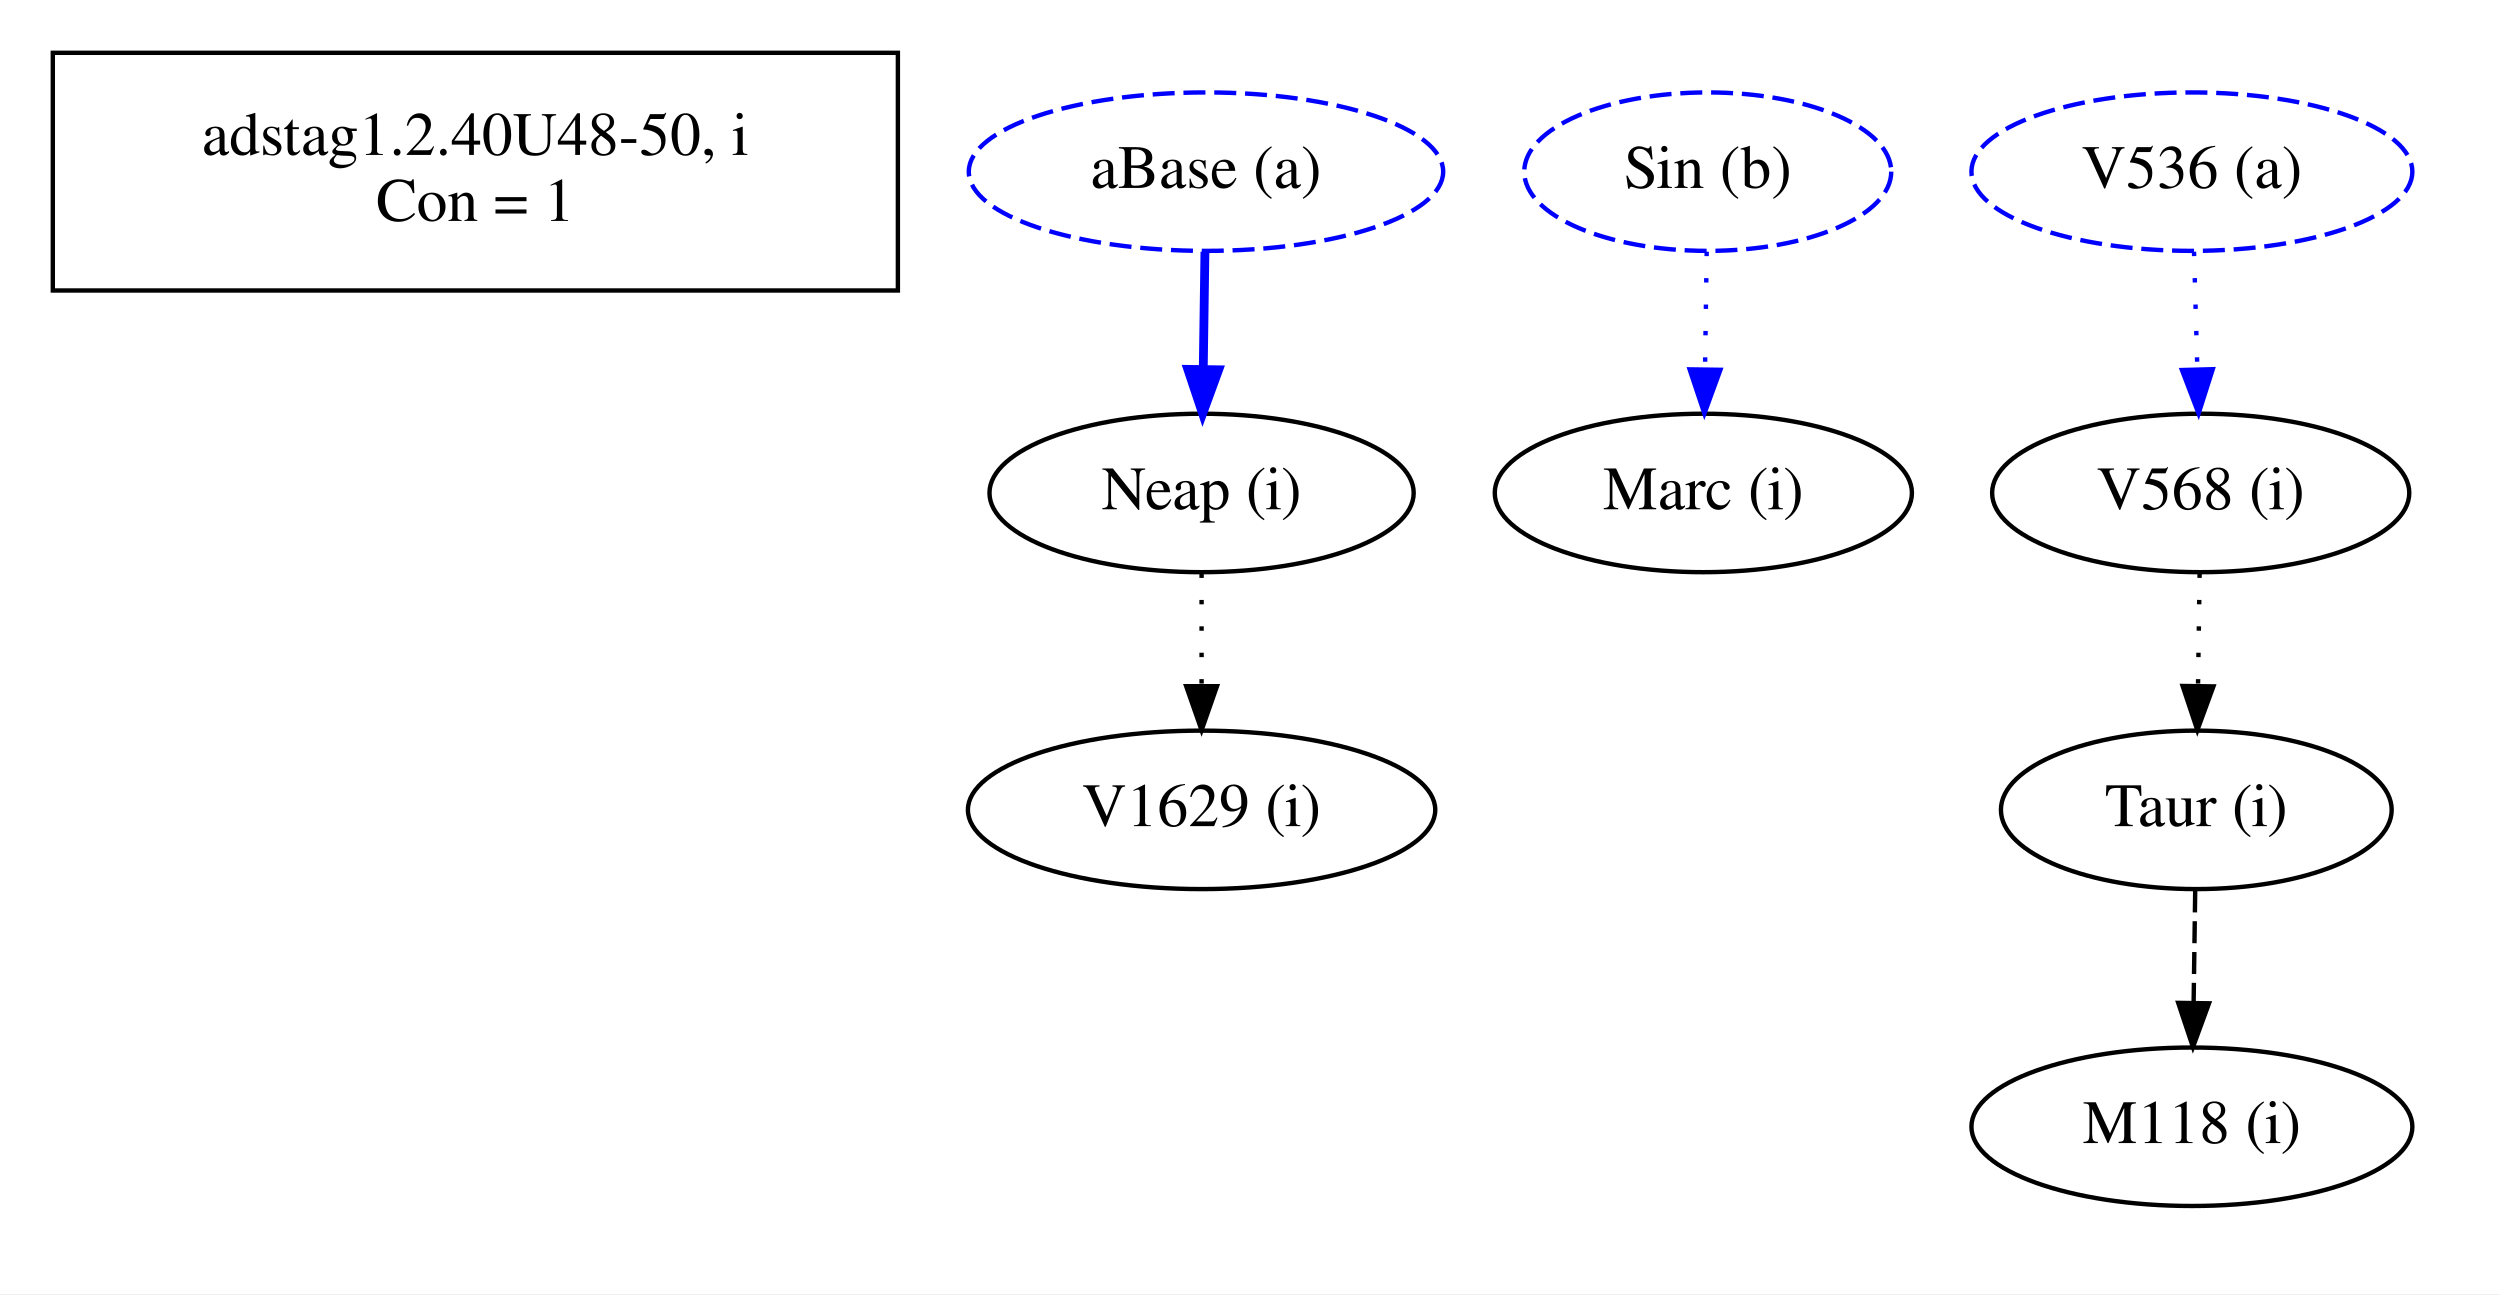
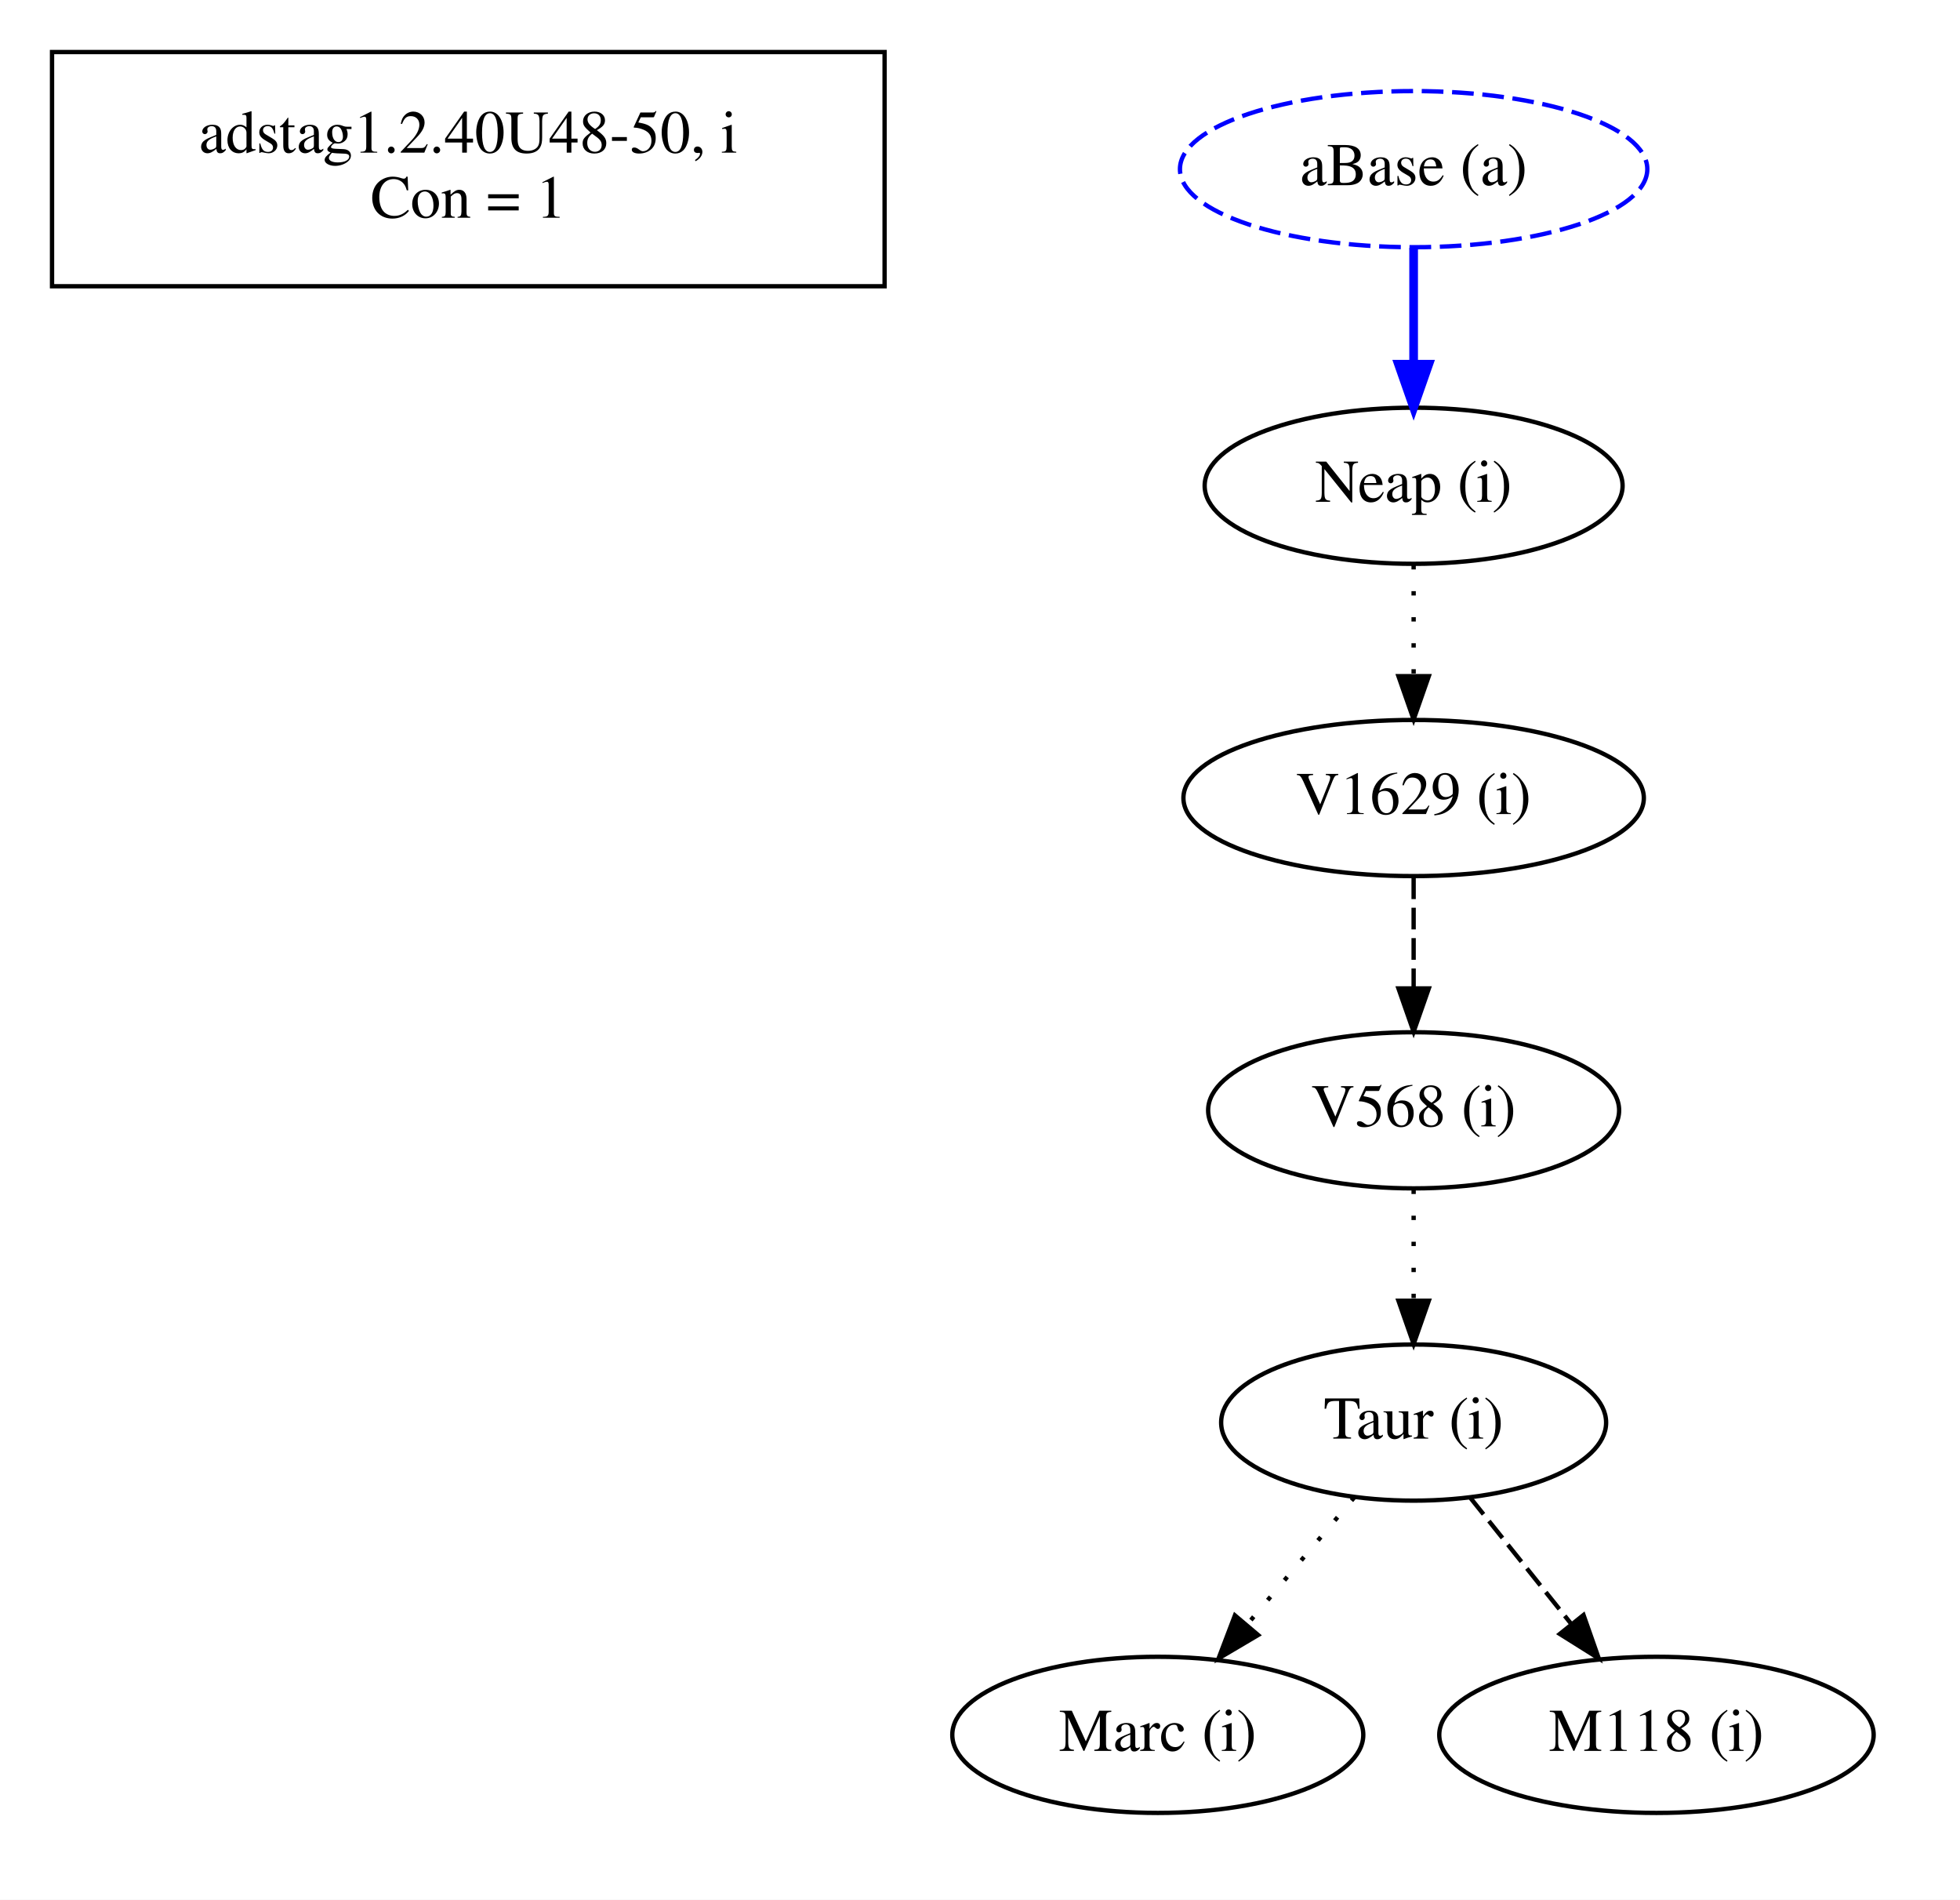
- <svg xmlns="http://www.w3.org/2000/svg" width="568pt" height="294pt" viewBox="0.00 0.00 568.00 294.00">
-   <g id="graph0" class="graph" transform="scale(1 1) rotate(0) translate(4 290)">
-     <polygon fill="white" stroke="transparent" points="-4,4 -4,-290 564,-290 564,4 -4,4" />
+ <svg xmlns="http://www.w3.org/2000/svg" width="452pt" height="438pt" viewBox="0.00 0.00 452.00 438.00">
+   <g id="graph0" class="graph" transform="scale(1 1) rotate(0) translate(4 434)">
+     <polygon fill="white" stroke="transparent" points="-4,4 -4,-434 448,-434 448,4 -4,4" />
    <g id="clust1" class="cluster">
-       <polygon fill="none" stroke="black" points="8,-224 8,-278 200,-278 200,-224 8,-224" />
+       <polygon fill="none" stroke="black" points="8,-368 8,-422 200,-422 200,-368 8,-368" />
    </g>
    <g id="clust2" class="cluster">
</g>
    <g id="node1" class="node">
-       <text text-anchor="middle" x="104" y="-254.8" font-family="Times,serif" font-size="14.00">adstag1.2.40U48-50, i</text>
-       <text text-anchor="middle" x="104" y="-239.8" font-family="Times,serif" font-size="14.00">Con = 1</text>
+       <text text-anchor="middle" x="104" y="-398.8" font-family="Times,serif" font-size="14.00">adstag1.2.40U48-50, i</text>
+       <text text-anchor="middle" x="104" y="-383.8" font-family="Times,serif" font-size="14.00">Con = 1</text>
    </g>
    <g id="node2" class="node">
-       <ellipse fill="none" stroke="black" cx="269" cy="-106" rx="53.09" ry="18" />
-       <text text-anchor="middle" x="269" y="-102.3" font-family="Times,serif" font-size="14.00">V1629 (i)</text>
+       <ellipse fill="none" stroke="black" cx="322" cy="-106" rx="44.39" ry="18" />
+       <text text-anchor="middle" x="322" y="-102.3" font-family="Times,serif" font-size="14.00">Taur (i)</text>
    </g>
    <g id="node3" class="node">
-       <ellipse fill="none" stroke="black" cx="383" cy="-178" rx="47.39" ry="18" />
-       <text text-anchor="middle" x="383" y="-174.3" font-family="Times,serif" font-size="14.00">Marc (i)</text>
+       <ellipse fill="none" stroke="black" cx="263" cy="-34" rx="47.39" ry="18" />
+       <text text-anchor="middle" x="263" y="-30.3" font-family="Times,serif" font-size="14.00">Marc (i)</text>
+     </g>
+     <g id="edge2" class="edge">
+       <path fill="none" stroke="black" stroke-dasharray="1,5" d="M308.32,-88.76C300.98,-80.06 291.78,-69.15 283.6,-59.43" />
+       <polygon fill="black" stroke="black" points="286.14,-57.02 277.02,-51.63 280.79,-61.54 286.14,-57.02" />
    </g>
    <g id="node4" class="node">
-       <ellipse fill="none" stroke="black" cx="494" cy="-34" rx="50.09" ry="18" />
-       <text text-anchor="middle" x="494" y="-30.3" font-family="Times,serif" font-size="14.00">M118 (i)</text>
+       <ellipse fill="none" stroke="black" cx="378" cy="-34" rx="50.09" ry="18" />
+       <text text-anchor="middle" x="378" y="-30.3" font-family="Times,serif" font-size="14.00">M118 (i)</text>
+     </g>
+     <g id="edge3" class="edge">
+       <path fill="none" stroke="black" stroke-dasharray="5,2" d="M334.99,-88.76C341.89,-80.14 350.51,-69.36 358.22,-59.73" />
+       <polygon fill="black" stroke="black" points="361.18,-61.63 364.69,-51.63 355.71,-57.26 361.18,-61.63" />
    </g>
    <g id="node5" class="node">
-       <ellipse fill="none" stroke="black" cx="496" cy="-178" rx="47.39" ry="18" />
-       <text text-anchor="middle" x="496" y="-174.3" font-family="Times,serif" font-size="14.00">V568 (i)</text>
+       <ellipse fill="none" stroke="black" cx="322" cy="-322" rx="48.19" ry="18" />
+       <text text-anchor="middle" x="322" y="-318.3" font-family="Times,serif" font-size="14.00">Neap (i)</text>
    </g>
    <g id="node6" class="node">
-       <ellipse fill="none" stroke="black" cx="495" cy="-106" rx="44.39" ry="18" />
-       <text text-anchor="middle" x="495" y="-102.3" font-family="Times,serif" font-size="14.00">Taur (i)</text>
+       <ellipse fill="none" stroke="black" cx="322" cy="-250" rx="53.09" ry="18" />
+       <text text-anchor="middle" x="322" y="-246.3" font-family="Times,serif" font-size="14.00">V1629 (i)</text>
    </g>
    <g id="edge5" class="edge">
-       <path fill="none" stroke="black" stroke-dasharray="1,5" d="M495.75,-159.7C495.64,-151.98 495.51,-142.71 495.39,-134.11" />
-       <polygon fill="black" stroke="black" points="498.89,-134.05 495.24,-124.1 491.89,-134.15 498.89,-134.05" />
-     </g>
-     <g id="edge3" class="edge">
-       <path fill="none" stroke="black" stroke-dasharray="5,2" d="M494.75,-87.7C494.64,-79.98 494.51,-70.71 494.39,-62.11" />
-       <polygon fill="black" stroke="black" points="497.89,-62.05 494.24,-52.1 490.89,-62.15 497.89,-62.05" />
+       <path fill="none" stroke="black" stroke-dasharray="1,5" d="M322,-303.7C322,-295.98 322,-286.71 322,-278.11" />
+       <polygon fill="black" stroke="black" points="325.5,-278.1 322,-268.1 318.5,-278.1 325.5,-278.1" />
    </g>
    <g id="node7" class="node">
-       <ellipse fill="none" stroke="black" cx="269" cy="-178" rx="48.19" ry="18" />
-       <text text-anchor="middle" x="269" y="-174.3" font-family="Times,serif" font-size="14.00">Neap (i)</text>
+       <ellipse fill="none" stroke="black" cx="322" cy="-178" rx="47.39" ry="18" />
+       <text text-anchor="middle" x="322" y="-174.3" font-family="Times,serif" font-size="14.00">V568 (i)</text>
+     </g>
+     <g id="edge6" class="edge">
+       <path fill="none" stroke="black" stroke-dasharray="5,2" d="M322,-231.7C322,-223.98 322,-214.71 322,-206.11" />
+       <polygon fill="black" stroke="black" points="325.5,-206.1 322,-196.1 318.5,-206.1 325.5,-206.1" />
    </g>
    <g id="edge1" class="edge">
-       <path fill="none" stroke="black" stroke-dasharray="1,5" d="M269,-159.7C269,-151.98 269,-142.71 269,-134.11" />
-       <polygon fill="black" stroke="black" points="272.5,-134.1 269,-124.1 265.5,-134.1 272.5,-134.1" />
+       <path fill="none" stroke="black" stroke-dasharray="1,5" d="M322,-159.7C322,-151.98 322,-142.71 322,-134.11" />
+       <polygon fill="black" stroke="black" points="325.5,-134.1 322,-124.1 318.5,-134.1 325.5,-134.1" />
    </g>
    <g id="node8" class="node">
-       <ellipse fill="none" stroke="blue" stroke-dasharray="5,2" cx="494" cy="-251" rx="50.09" ry="18" />
-       <text text-anchor="middle" x="494" y="-247.3" font-family="Times,serif" font-size="14.00">V536 (a)</text>
+       <ellipse fill="none" stroke="blue" stroke-dasharray="5,2" cx="322" cy="-395" rx="53.89" ry="18" />
+       <text text-anchor="middle" x="322" y="-391.3" font-family="Times,serif" font-size="14.00">aBase (a)</text>
    </g>
    <g id="edge4" class="edge">
-       <path fill="none" stroke="blue" stroke-dasharray="1,5" d="M494.48,-232.81C494.71,-224.79 494.98,-215.05 495.24,-206.07" />
-       <polygon fill="blue" stroke="blue" points="498.74,-206.12 495.52,-196.03 491.74,-205.93 498.74,-206.12" />
-     </g>
-     <g id="node9" class="node">
-       <ellipse fill="none" stroke="blue" stroke-dasharray="5,2" cx="384" cy="-251" rx="41.69" ry="18" />
-       <text text-anchor="middle" x="384" y="-247.3" font-family="Times,serif" font-size="14.00">Sin (b)</text>
-     </g>
-     <g id="edge2" class="edge">
-       <path fill="none" stroke="blue" stroke-dasharray="1,5" d="M383.76,-232.81C383.64,-224.79 383.51,-215.05 383.38,-206.07" />
-       <polygon fill="blue" stroke="blue" points="386.88,-205.98 383.24,-196.03 379.88,-206.08 386.88,-205.98" />
-     </g>
-     <g id="node10" class="node">
-       <ellipse fill="none" stroke="blue" stroke-dasharray="5,2" cx="270" cy="-251" rx="53.89" ry="18" />
-       <text text-anchor="middle" x="270" y="-247.3" font-family="Times,serif" font-size="14.00">aBase (a)</text>
-     </g>
-     <g id="edge6" class="edge">
-       <path fill="none" stroke="blue" stroke-width="2" d="M269.76,-232.81C269.64,-224.79 269.51,-215.05 269.38,-206.07" />
-       <polygon fill="blue" stroke="blue" stroke-width="2" points="272.88,-205.98 269.24,-196.03 265.88,-206.08 272.88,-205.98" />
+       <path fill="none" stroke="blue" stroke-width="2" d="M322,-376.81C322,-368.79 322,-359.05 322,-350.07" />
+       <polygon fill="blue" stroke="blue" stroke-width="2" points="325.5,-350.03 322,-340.03 318.5,-350.03 325.5,-350.03" />
    </g>
  </g>
</svg>
